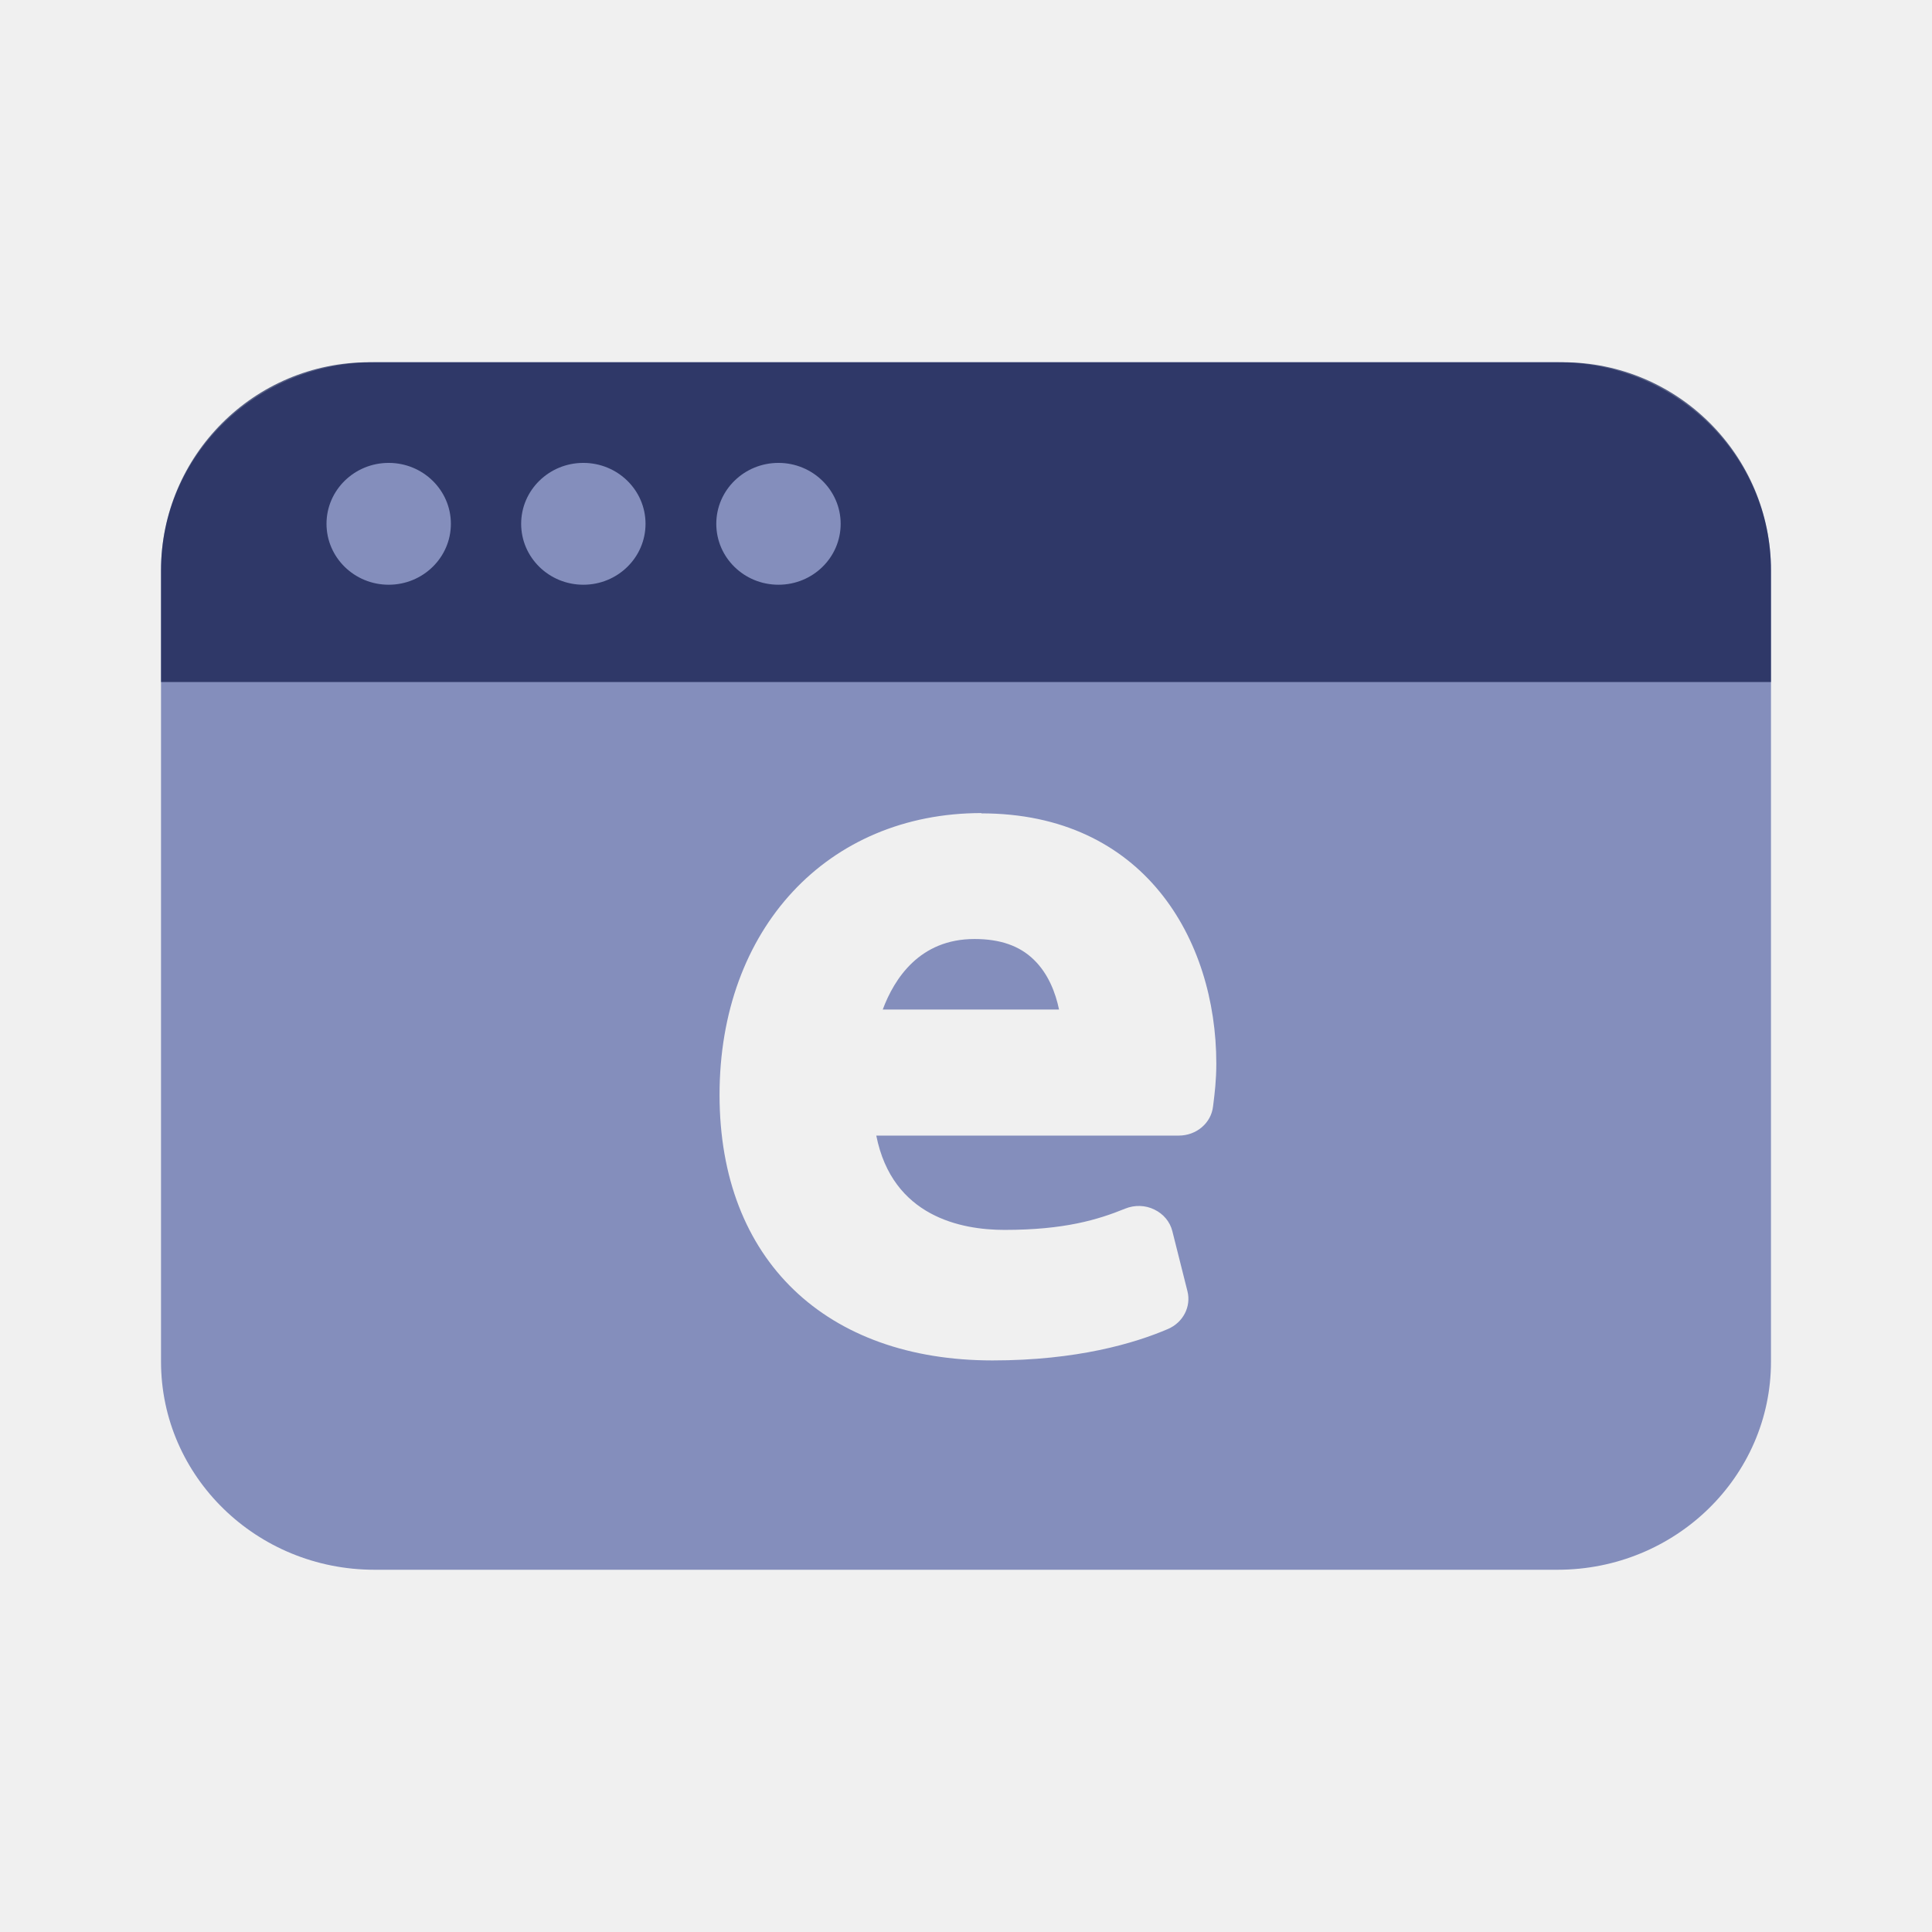
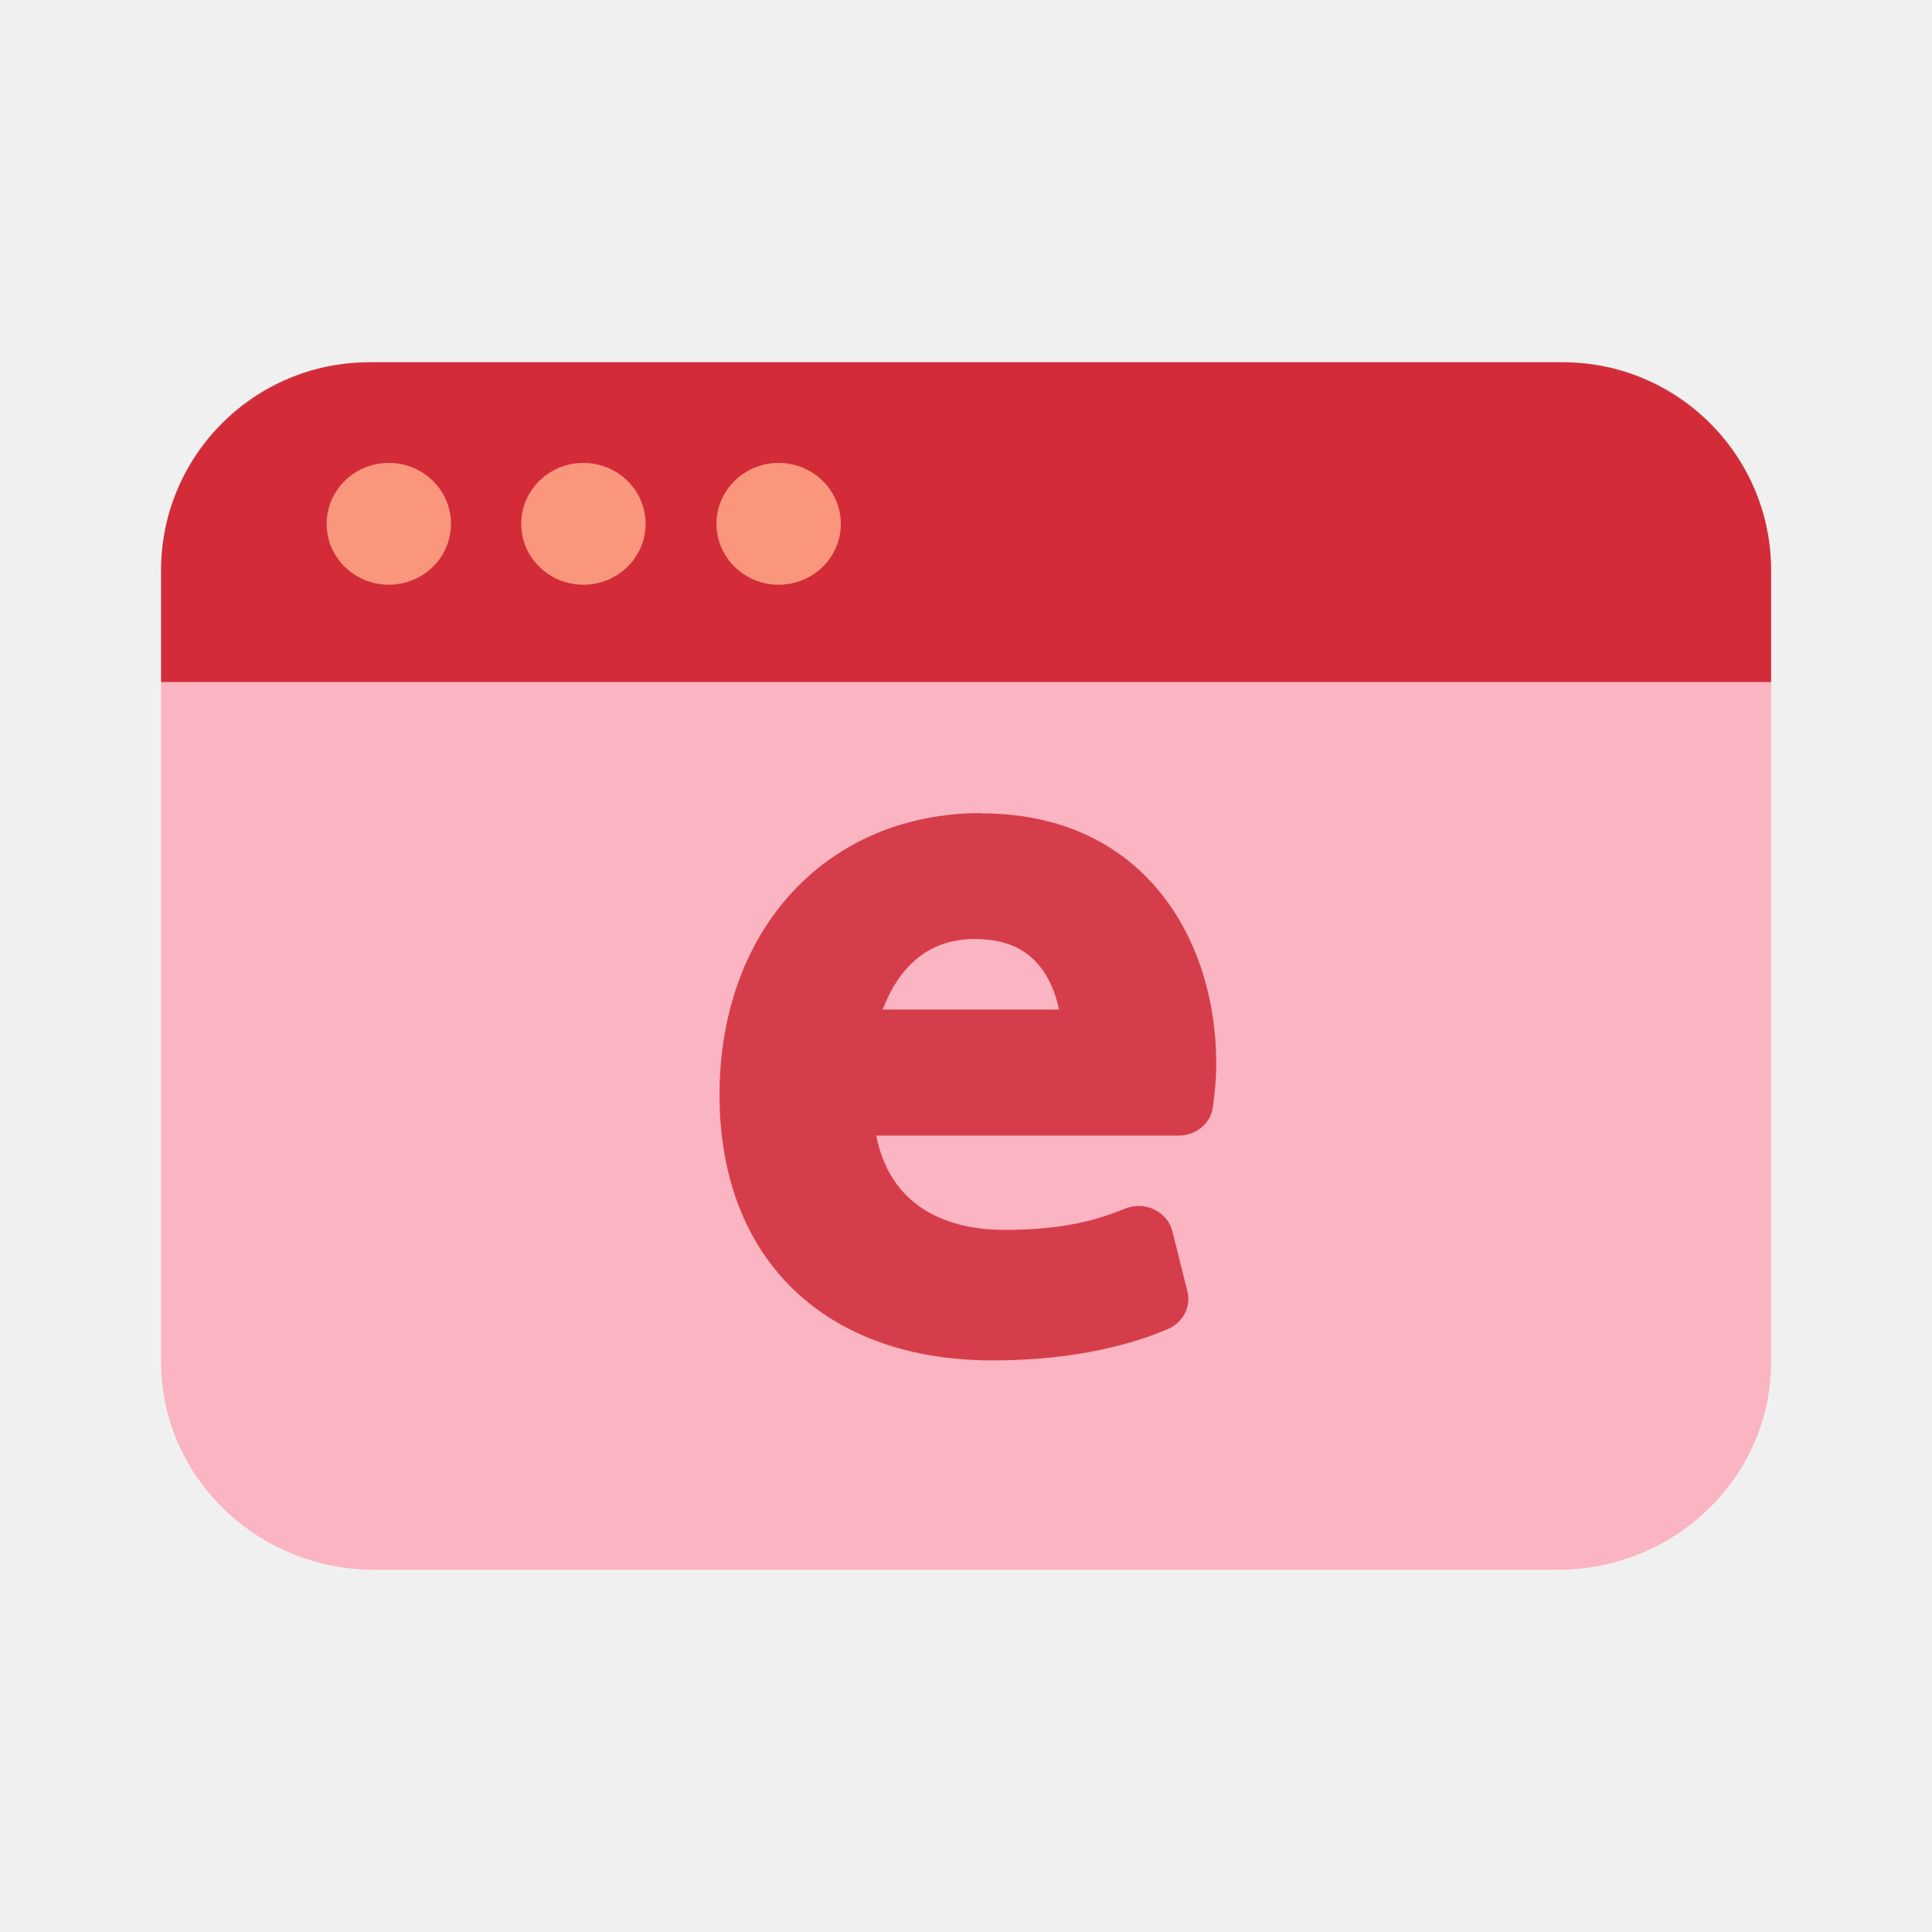
<svg xmlns="http://www.w3.org/2000/svg" width="32" height="32" viewBox="0 0 32 32" fill="none">
+   <path d="M25.799 6L6.203 6C4.251 6 2.668 7.543 2.668 9.447V22.553C2.668 24.457 4.251 26 6.203 26L25.799 26C27.752 26 29.335 24.457 29.335 22.553V9.447C29.335 7.543 27.752 6 25.799 6Z" fill="#FBB4C1" />
  <g style="mix-blend-mode:multiply">
-     <path d="M25.798 6L6.202 6C4.25 6 2.667 7.543 2.667 9.447V22.553C2.667 24.457 4.25 26 6.202 26L25.798 26C27.75 26 29.333 24.457 29.333 22.553V9.447C29.333 7.543 27.75 6 25.798 6Z" fill="#8C97C8" />
-     <g style="mix-blend-mode:multiply">
-       <path d="M6.114 6L25.886 6C27.79 6 29.333 7.544 29.333 9.447V11.296H2.667V9.447C2.667 7.544 4.211 6 6.114 6Z" fill="#5B658C" />
-     </g>
-     <path d="M13.924 8.676C13.924 9.234 13.463 9.685 12.894 9.685C12.324 9.685 11.864 9.234 11.864 8.676C11.864 8.118 12.326 7.667 12.894 7.667C13.461 7.667 13.924 8.12 13.924 8.676Z" fill="#8C97C8" />
-     <path d="M9.662 9.685C10.231 9.685 10.692 9.233 10.692 8.676C10.692 8.119 10.231 7.667 9.662 7.667C9.093 7.667 8.632 8.119 8.632 8.676C8.632 9.233 9.093 9.685 9.662 9.685Z" fill="#8C97C8" />
-     <path d="M6.438 9.685C7.006 9.685 7.468 9.233 7.468 8.676C7.468 8.119 7.006 7.667 6.438 7.667C5.869 7.667 5.408 8.119 5.408 8.676C5.408 9.233 5.869 9.685 6.438 9.685Z" fill="#8C97C8" />
-     <path d="M16.257 13.467C13.703 13.467 11.918 15.386 11.918 18.134C11.918 20.881 13.693 22.533 16.44 22.533C17.839 22.533 18.793 22.249 19.346 22.012C19.596 21.904 19.732 21.642 19.668 21.387L19.418 20.393C19.38 20.237 19.269 20.105 19.12 20.034C18.971 19.96 18.793 19.955 18.636 20.019C18.184 20.203 17.628 20.371 16.638 20.371C15.925 20.371 14.781 20.154 14.514 18.809H19.524C19.817 18.809 20.061 18.601 20.092 18.325L20.1 18.261C20.118 18.114 20.146 17.891 20.146 17.617C20.146 15.553 18.942 13.472 16.255 13.472L16.257 13.467ZM16.142 15.553C16.566 15.553 16.887 15.665 17.124 15.896C17.366 16.131 17.484 16.447 17.541 16.721H14.621C14.814 16.204 15.236 15.553 16.139 15.553H16.142Z" fill="white" />
+     <path d="M6.115 6L25.888 6C27.791 6 29.335 7.544 29.335 9.447V11.296H2.668V9.447C2.668 7.544 4.212 6 6.115 6Z" fill="#D63D4A" />
  </g>
+   <path d="M13.927 8.676C13.927 9.234 13.467 9.685 12.897 9.685C12.328 9.685 11.867 9.234 11.867 8.676C11.867 8.118 12.33 7.667 12.897 7.667C13.464 7.667 13.927 8.12 13.927 8.676Z" fill="#FA967C" />
+   <path d="M9.663 9.685C10.232 9.685 10.693 9.234 10.693 8.676C10.693 8.119 10.232 7.667 9.663 7.667C9.094 7.667 8.633 8.119 8.633 8.676C8.633 9.234 9.094 9.685 9.663 9.685Z" fill="#FA967C" />
+   <path d="M6.44 9.685C7.009 9.685 7.47 9.234 7.47 8.676C7.47 8.119 7.009 7.667 6.44 7.667C5.871 7.667 5.41 8.119 5.41 8.676C5.41 9.234 5.871 9.685 6.44 9.685Z" fill="#FA967C" />
+   <path d="M16.257 13.467C13.703 13.467 11.918 15.386 11.918 18.134C11.918 20.881 13.693 22.533 16.439 22.533C17.838 22.533 18.793 22.249 19.346 22.012C19.595 21.904 19.732 21.642 19.667 21.387L19.418 20.393C19.379 20.237 19.268 20.105 19.119 20.034C18.97 19.96 18.793 19.955 18.636 20.019C18.183 20.202 17.628 20.371 16.637 20.371C15.925 20.371 14.78 20.153 14.513 18.809H19.523C19.816 18.809 20.061 18.601 20.091 18.325L20.099 18.261C20.117 18.114 20.145 17.891 20.145 17.617C20.145 15.553 18.942 13.472 16.254 13.472L16.257 13.467ZM16.141 15.553C16.565 15.553 16.887 15.665 17.123 15.896C17.365 16.131 17.484 16.447 17.54 16.721H14.621C14.814 16.204 15.236 15.553 16.139 15.553H16.141Z" fill="#D63D4A" />
</svg>
